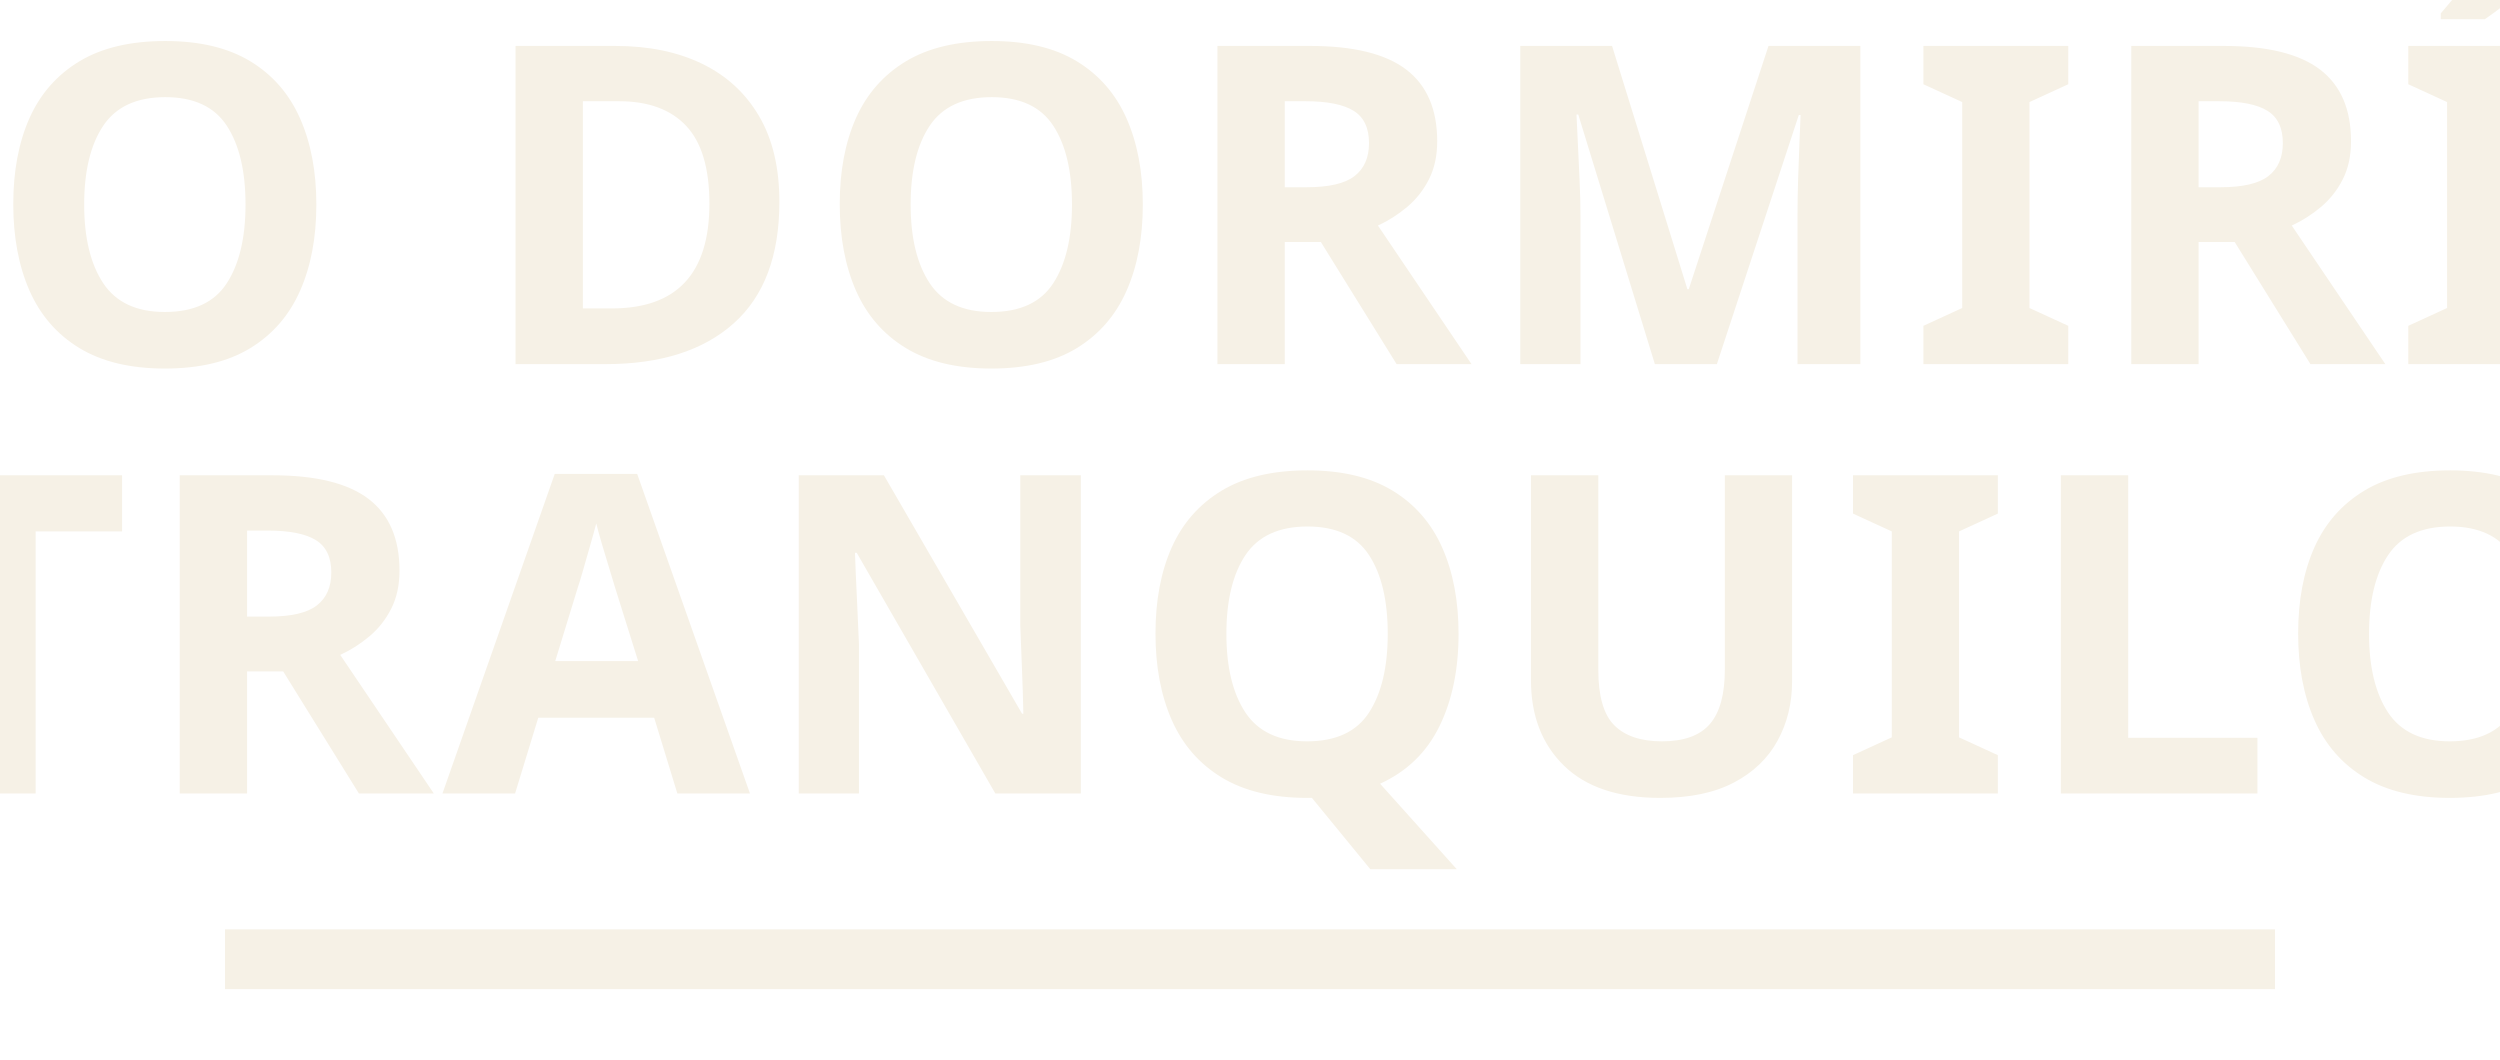
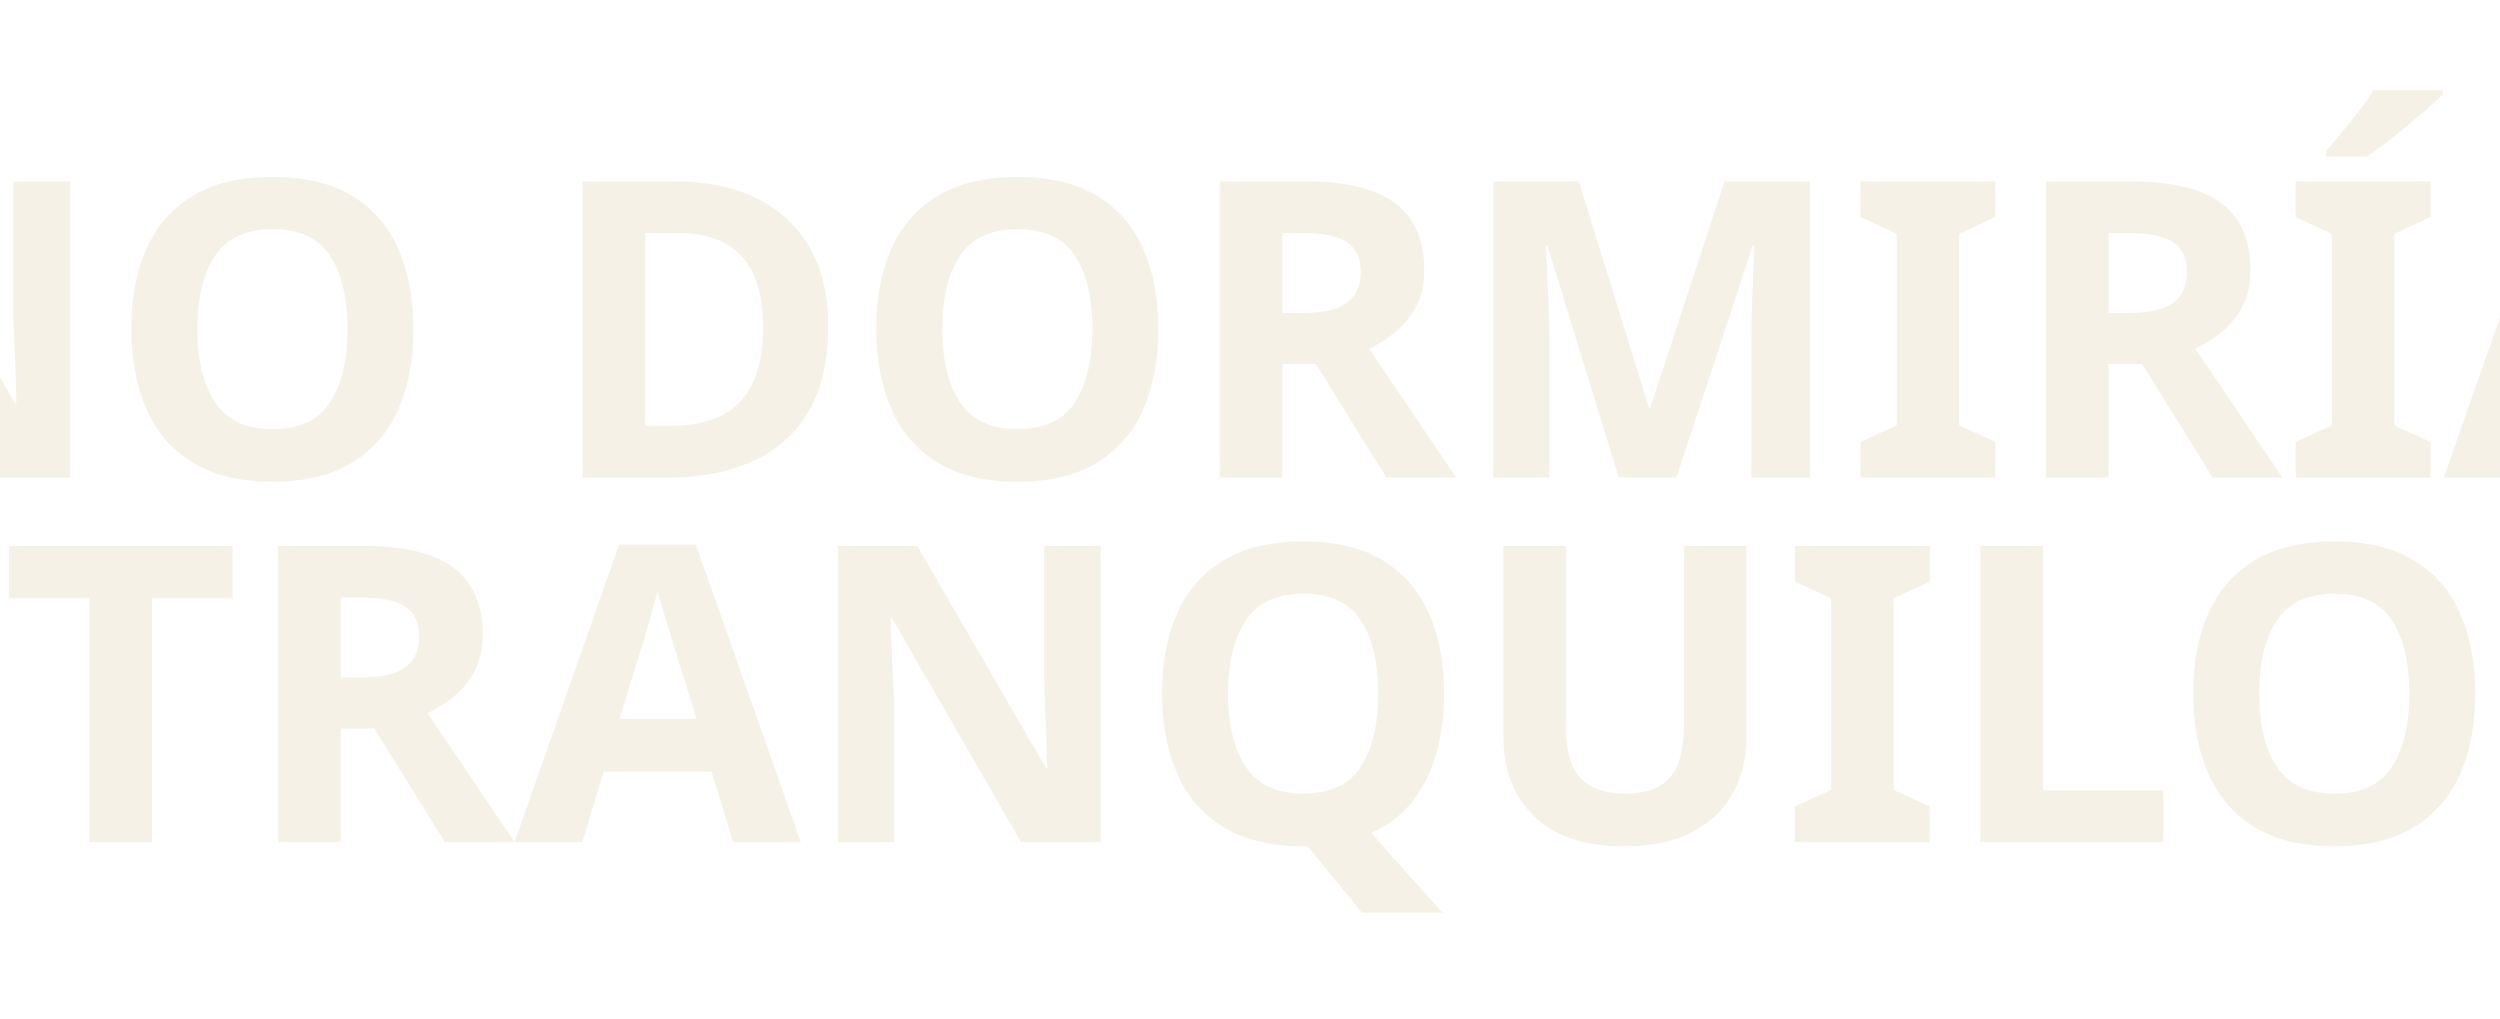
- <svg xmlns="http://www.w3.org/2000/svg" viewBox="0 0 460 195">
-   <text x="230" y="67" text-anchor="middle" fill="#F6F1E6" font-family="Barlow Condensed, Arial Narrow, sans-serif" font-weight="700" font-size="82" letter-spacing="1.6">NO DORMIRÍA</text>
-   <text x="230" y="146" text-anchor="middle" fill="#F6F1E6" font-family="Barlow Condensed, Arial Narrow, sans-serif" font-weight="700" font-size="82" letter-spacing="1.6">TRANQUILO</text>
-   <rect x="41.4" y="171" width="377.2" height="11" fill="#F6F1E6" />
+ <svg xmlns="http://www.w3.org/2000/svg" viewBox="301.1 195.0 397.8 162.0">
+   <text x="500" y="271.0" text-anchor="middle" fill="#F6F1E6" font-family="Barlow Condensed, Arial Narrow, sans-serif" font-weight="700" font-size="66.0">NO DORMIRÍA</text>
+   <text x="500" y="329.0" text-anchor="middle" fill="#F6F1E6" font-family="Barlow Condensed, Arial Narrow, sans-serif" font-weight="700" font-size="66.0">TRANQUILO</text>
</svg>
